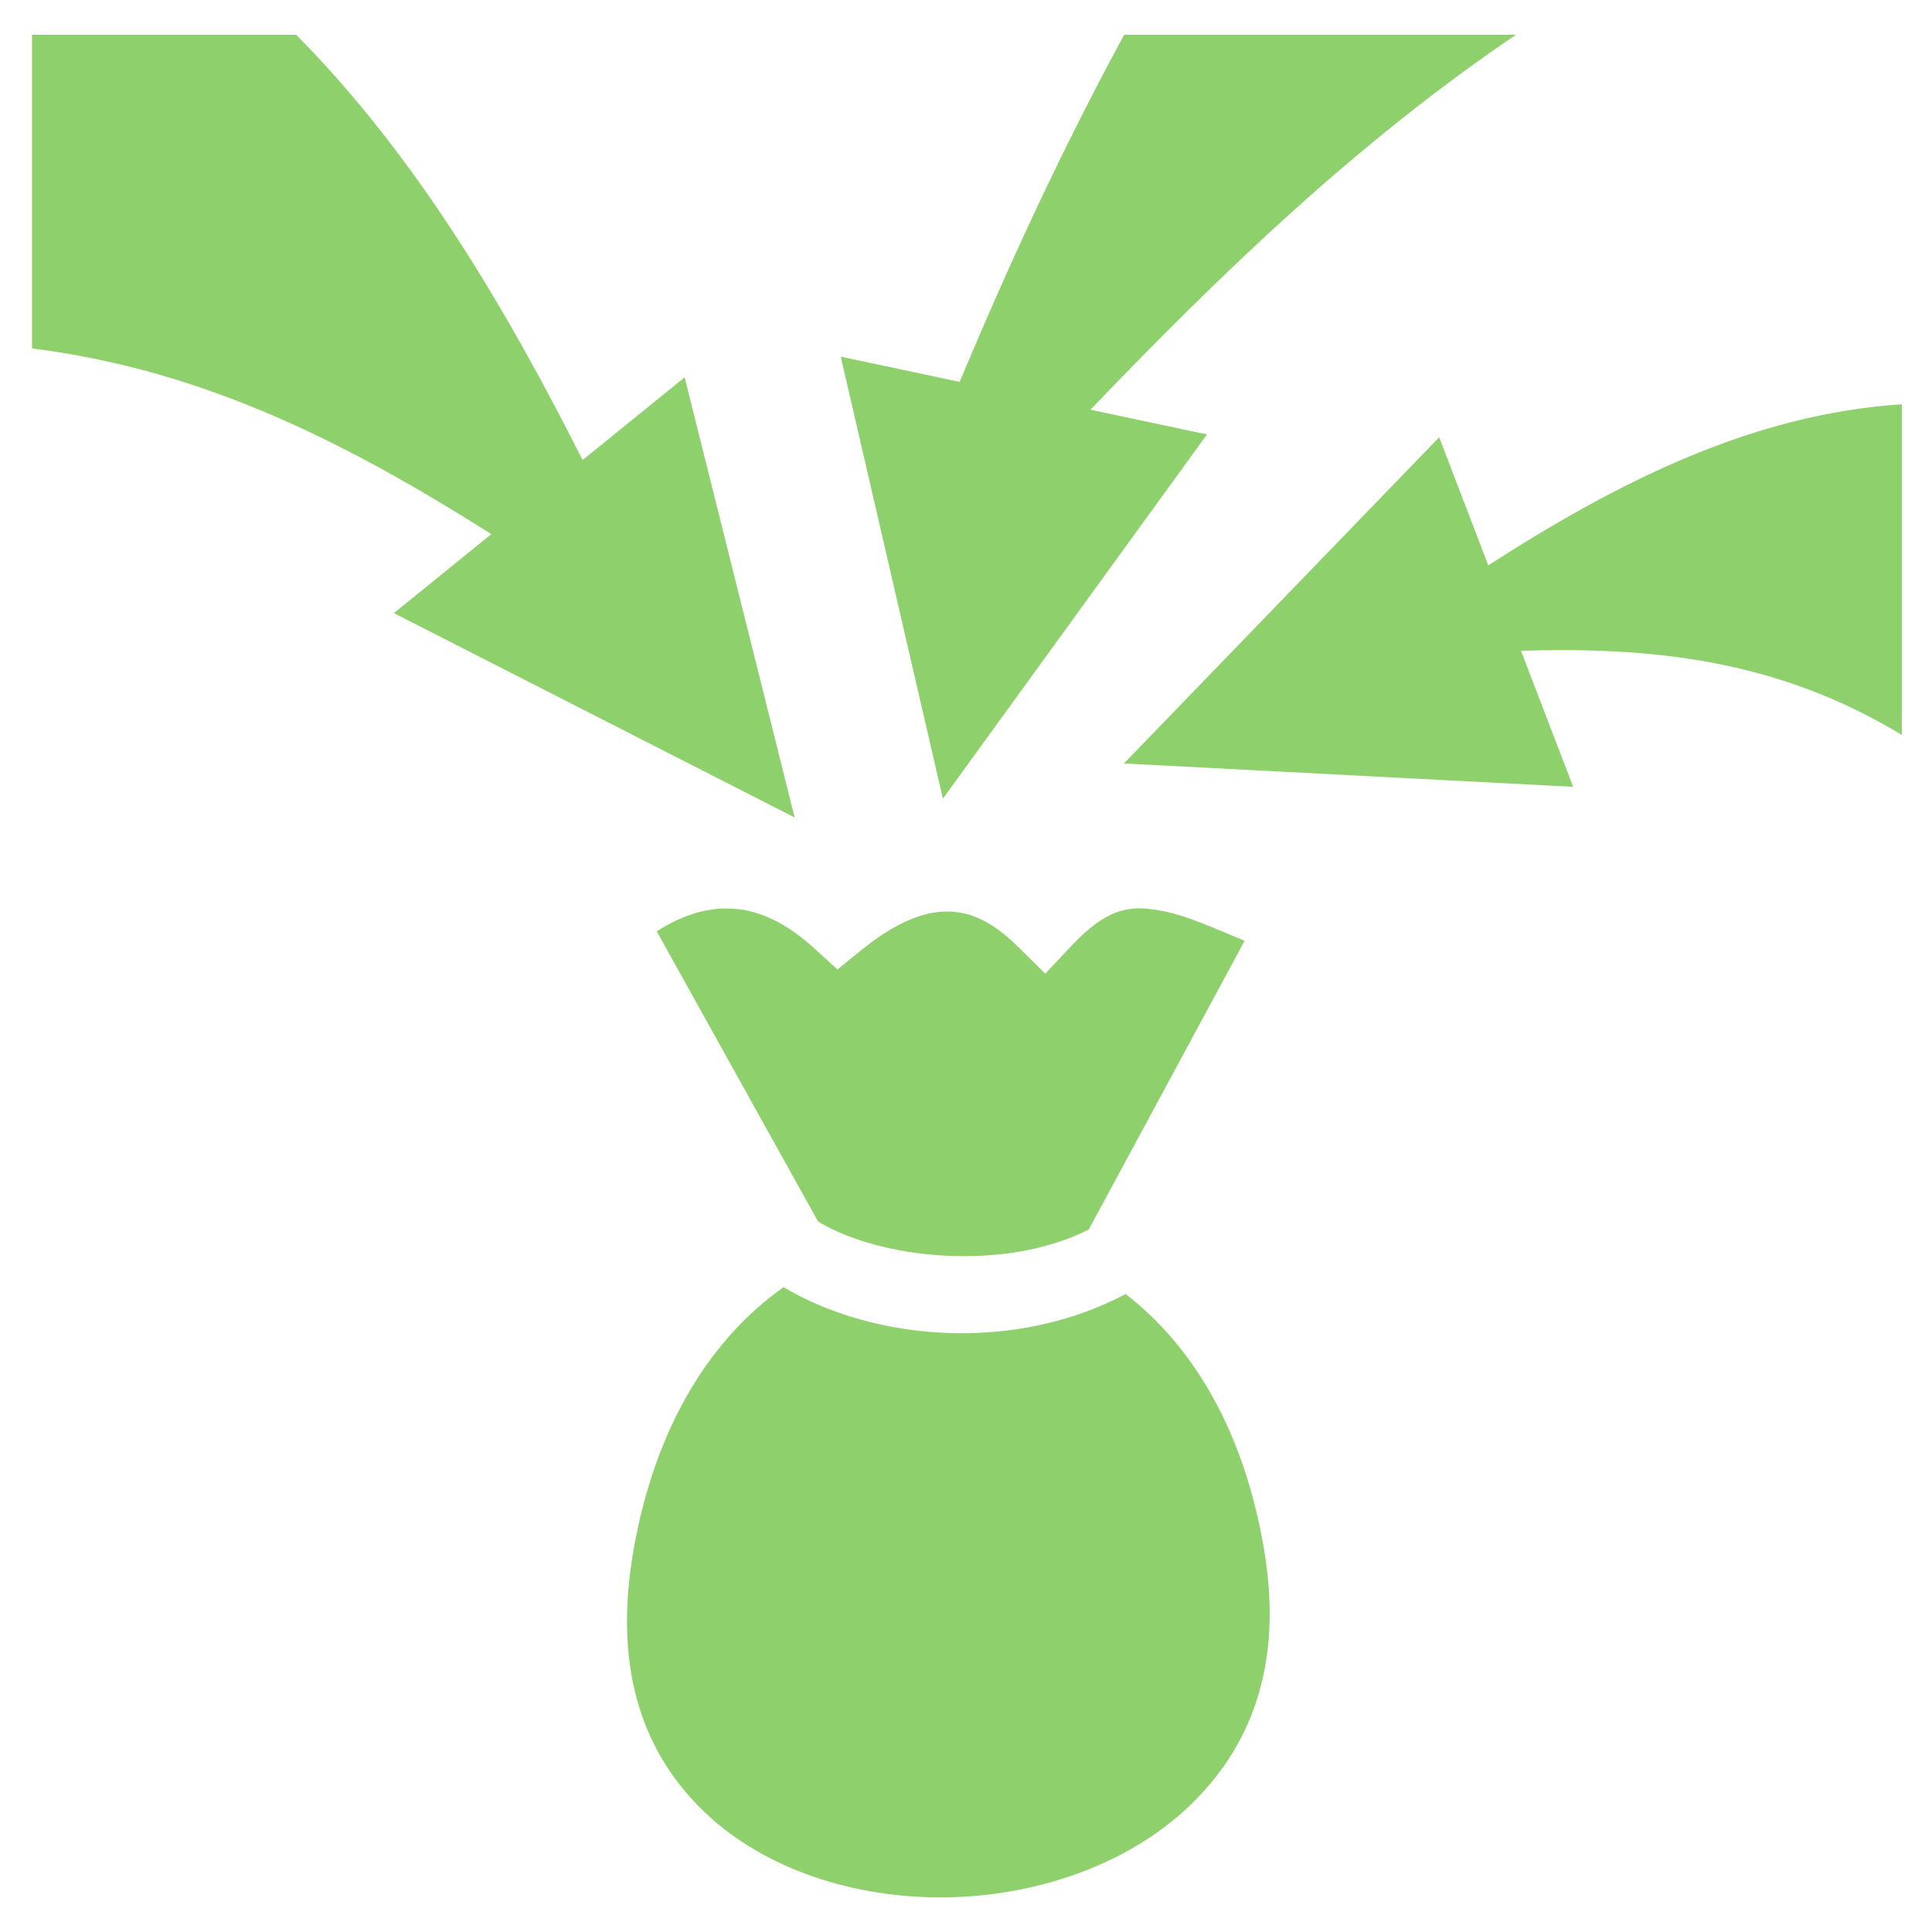
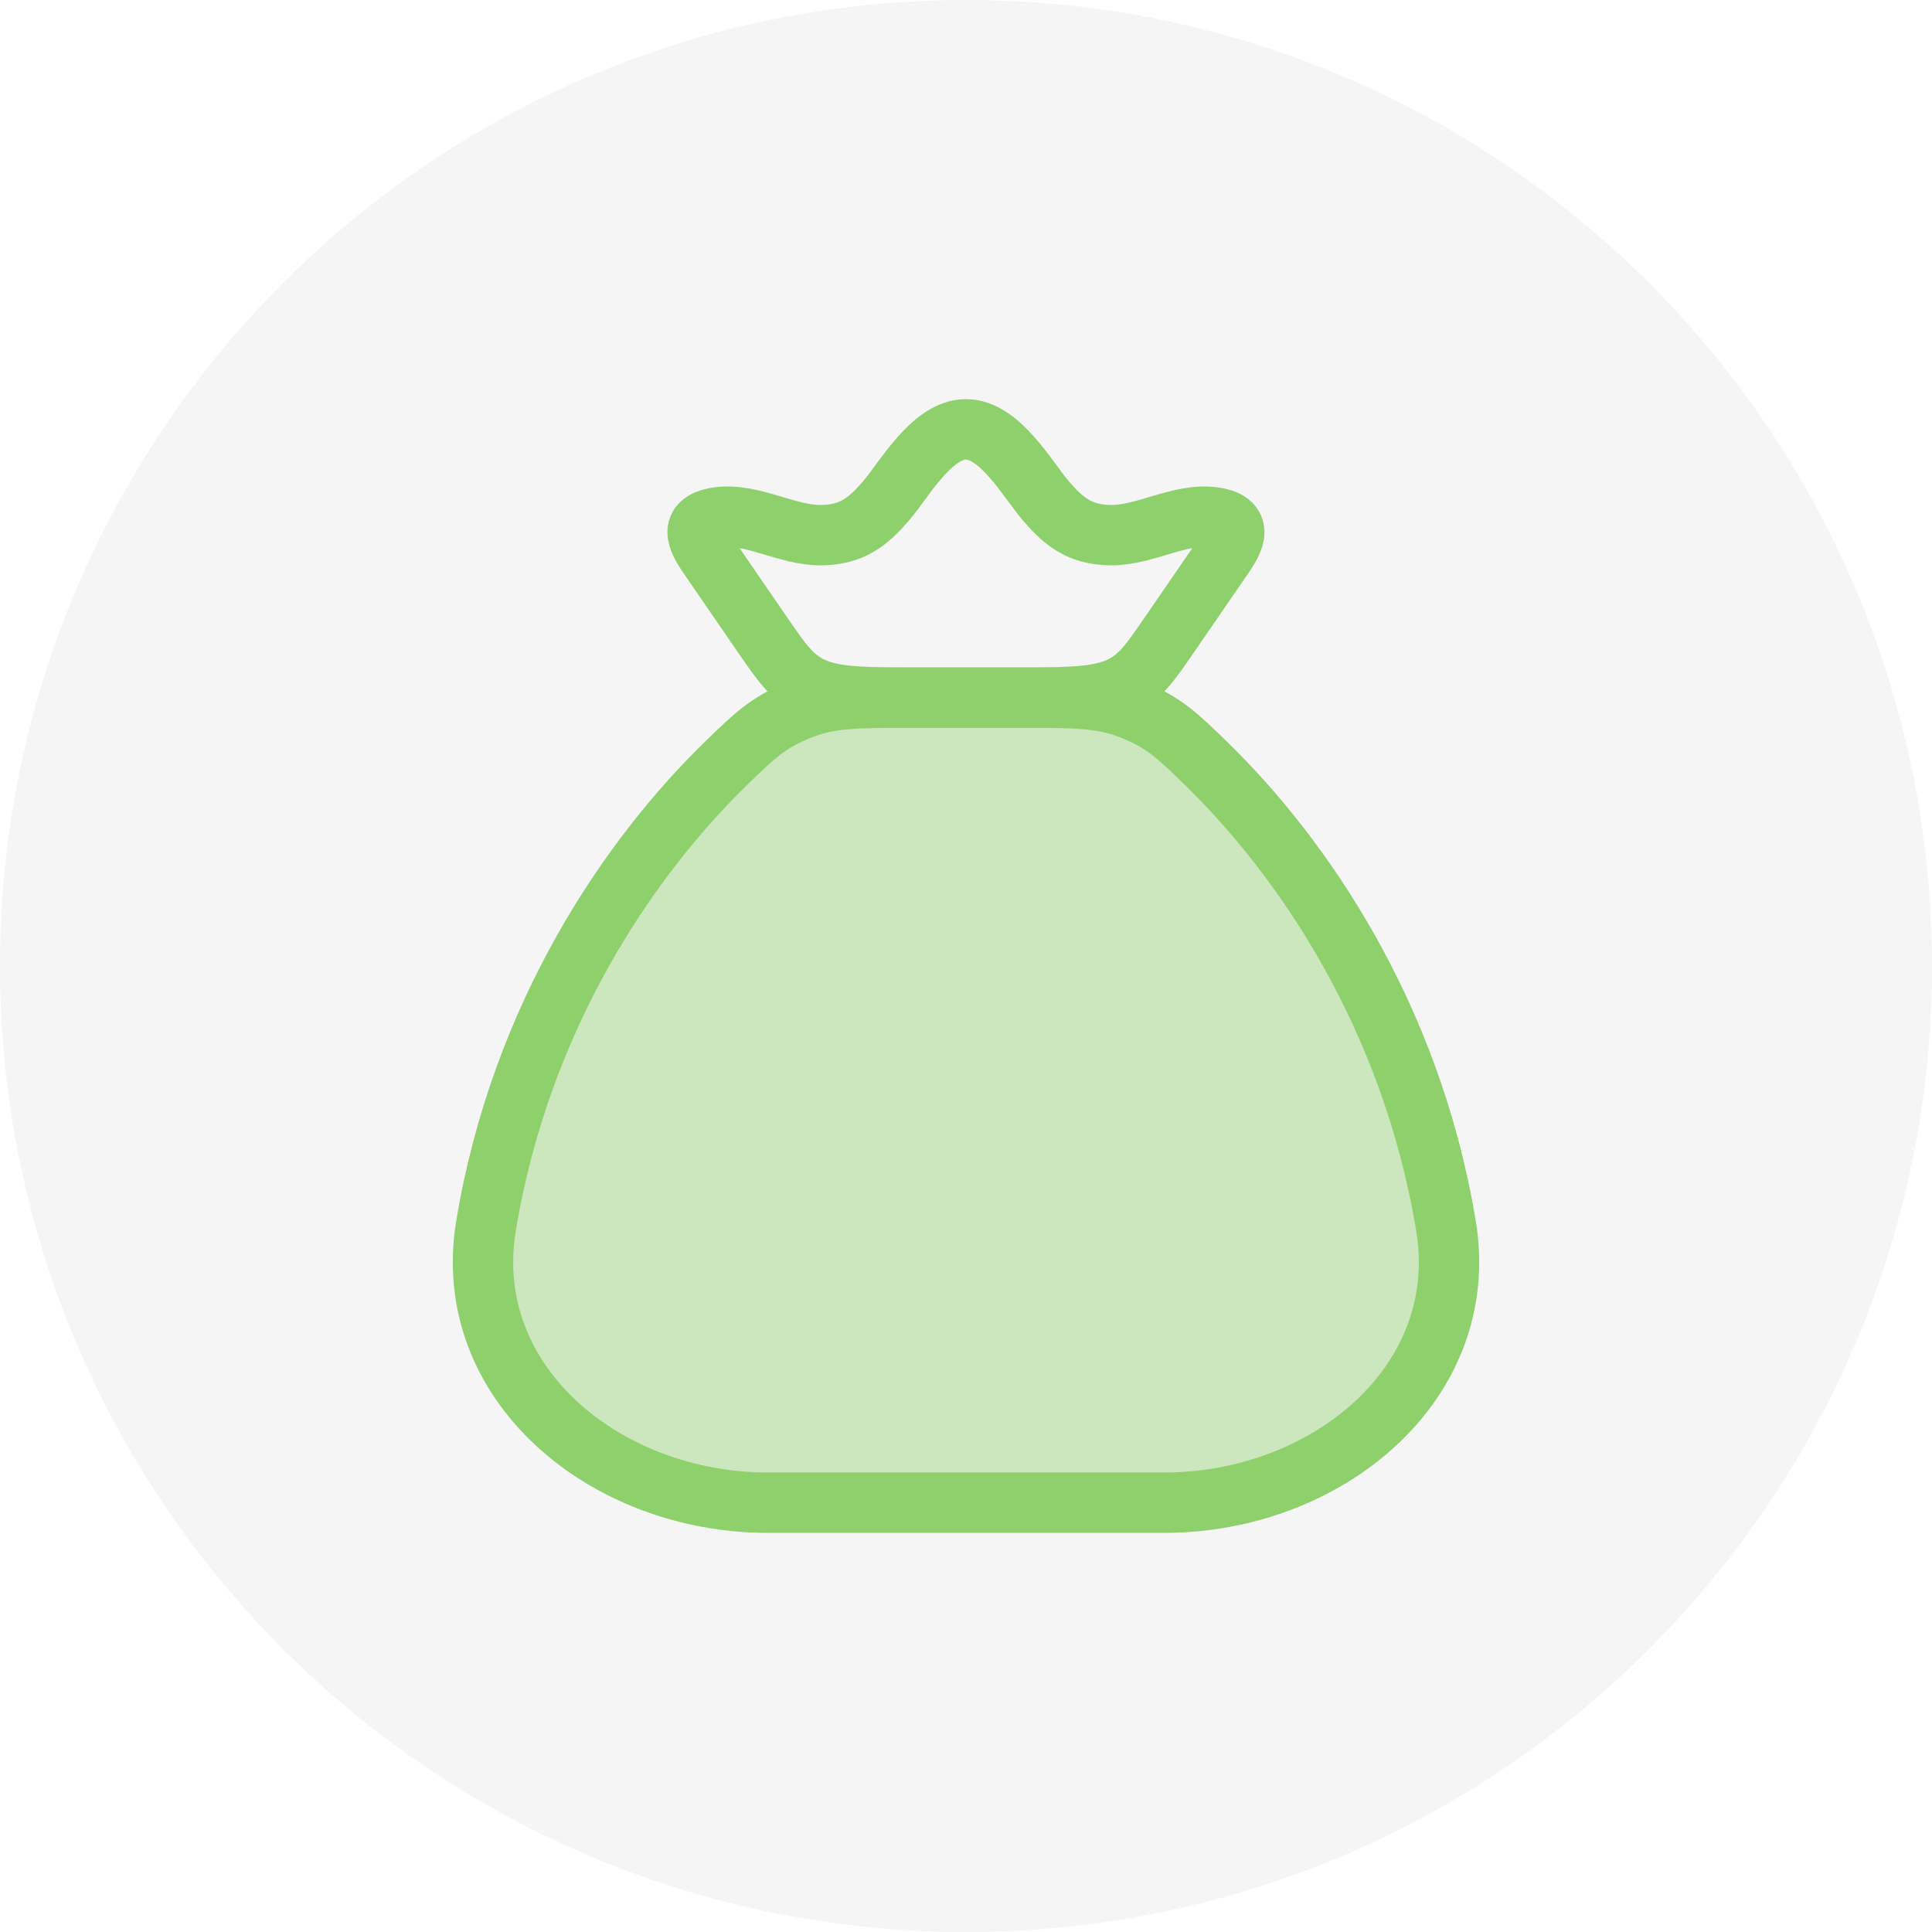
- <svg xmlns="http://www.w3.org/2000/svg" width="46" height="46" viewBox="0 0 46 46" fill="none">
-   <path d="M0.762 0.828V8.296C4.951 8.819 8.404 10.636 11.698 12.717L9.378 14.598L18.92 19.464L16.301 8.984L13.872 10.953C11.976 7.202 9.862 3.666 7.052 0.828H0.762ZM26.766 0.828C25.301 3.525 24.028 6.277 22.849 9.093L20.018 8.492L22.45 19.016L28.737 10.344L25.963 9.755C29.084 6.497 32.3 3.399 36.094 0.828H26.766ZM45.281 9.626C41.72 9.859 38.528 11.471 35.435 13.461L34.266 10.411L26.76 18.178L37.456 18.734L36.214 15.494C39.236 15.406 42.259 15.665 45.281 17.498V9.626ZM27.091 21.629C26.596 21.64 26.134 21.855 25.503 22.528L24.888 23.182L24.249 22.552C23.557 21.869 23.01 21.681 22.456 21.705C21.902 21.729 21.251 22.021 20.523 22.61L19.94 23.082L19.386 22.578C18.552 21.823 17.84 21.599 17.159 21.635C16.664 21.66 16.149 21.847 15.636 22.174L19.477 29.082C20.925 29.968 23.886 30.301 25.922 29.275L29.634 22.399C28.93 22.112 28.297 21.818 27.75 21.705C27.552 21.664 27.368 21.634 27.19 21.629C27.157 21.628 27.124 21.628 27.091 21.629ZM18.656 30.647C16.966 31.841 15.608 33.901 15.082 36.919C14.573 39.844 15.375 41.819 16.796 43.165C18.217 44.511 20.349 45.203 22.515 45.175C24.68 45.147 26.84 44.396 28.292 43.024C29.744 41.653 30.566 39.703 30.1 36.913C29.618 34.03 28.375 32.024 26.801 30.811C24.131 32.222 20.792 31.922 18.656 30.646V30.647Z" fill="#8ED06C" />
+ <svg xmlns="http://www.w3.org/2000/svg" width="48" height="48" viewBox="0 0 48 48" fill="none">
+   <rect width="48" height="48" rx="24" fill="#F5F5F5" />
+   <path opacity="0.4" d="M35.924 30.448C35.048 25.183 32.324 21.262 29.956 18.959C29.267 18.289 28.922 17.954 28.161 17.644C27.4 17.334 26.746 17.334 25.437 17.334H22.563C21.254 17.334 20.6 17.334 19.839 17.644C19.078 17.954 18.733 18.289 18.044 18.959C15.676 21.262 12.951 25.183 12.076 30.448C11.425 34.365 15.039 37.334 19.078 37.334H28.922C32.961 37.334 36.575 34.365 35.924 30.448Z" fill="#8ED06C" />
+   <path d="M35.924 30.448C35.048 25.183 32.324 21.262 29.956 18.959C29.267 18.289 28.922 17.954 28.161 17.644C27.4 17.334 26.746 17.334 25.437 17.334H22.563C21.254 17.334 20.6 17.334 19.839 17.644C19.078 17.954 18.733 18.289 18.044 18.959C15.676 21.262 12.951 25.183 12.076 30.448C11.425 34.365 15.039 37.334 19.078 37.334H28.922C32.961 37.334 36.575 34.365 35.924 30.448Z" stroke="#8ED06C" stroke-width="1.5" stroke-linecap="round" />
+   <path d="M17.674 13.923C17.399 13.523 17 12.979 17.824 12.855C18.671 12.728 19.55 13.307 20.41 13.296C21.189 13.285 21.585 12.94 22.011 12.447C22.459 11.928 23.152 10.666 23.999 10.666C24.845 10.666 25.539 11.928 25.987 12.447C26.412 12.94 26.809 13.285 27.587 13.296C28.448 13.307 29.327 12.728 30.173 12.855C30.997 12.979 30.598 13.523 30.323 13.923L29.079 15.733C28.547 16.508 28.281 16.895 27.725 17.114C27.168 17.333 26.448 17.333 25.01 17.333H22.988C21.549 17.333 20.829 17.333 20.273 17.114C19.716 16.895 19.45 16.508 18.918 15.733L17.674 13.923Z" stroke="#8ED06C" stroke-width="1.5" />
</svg>
